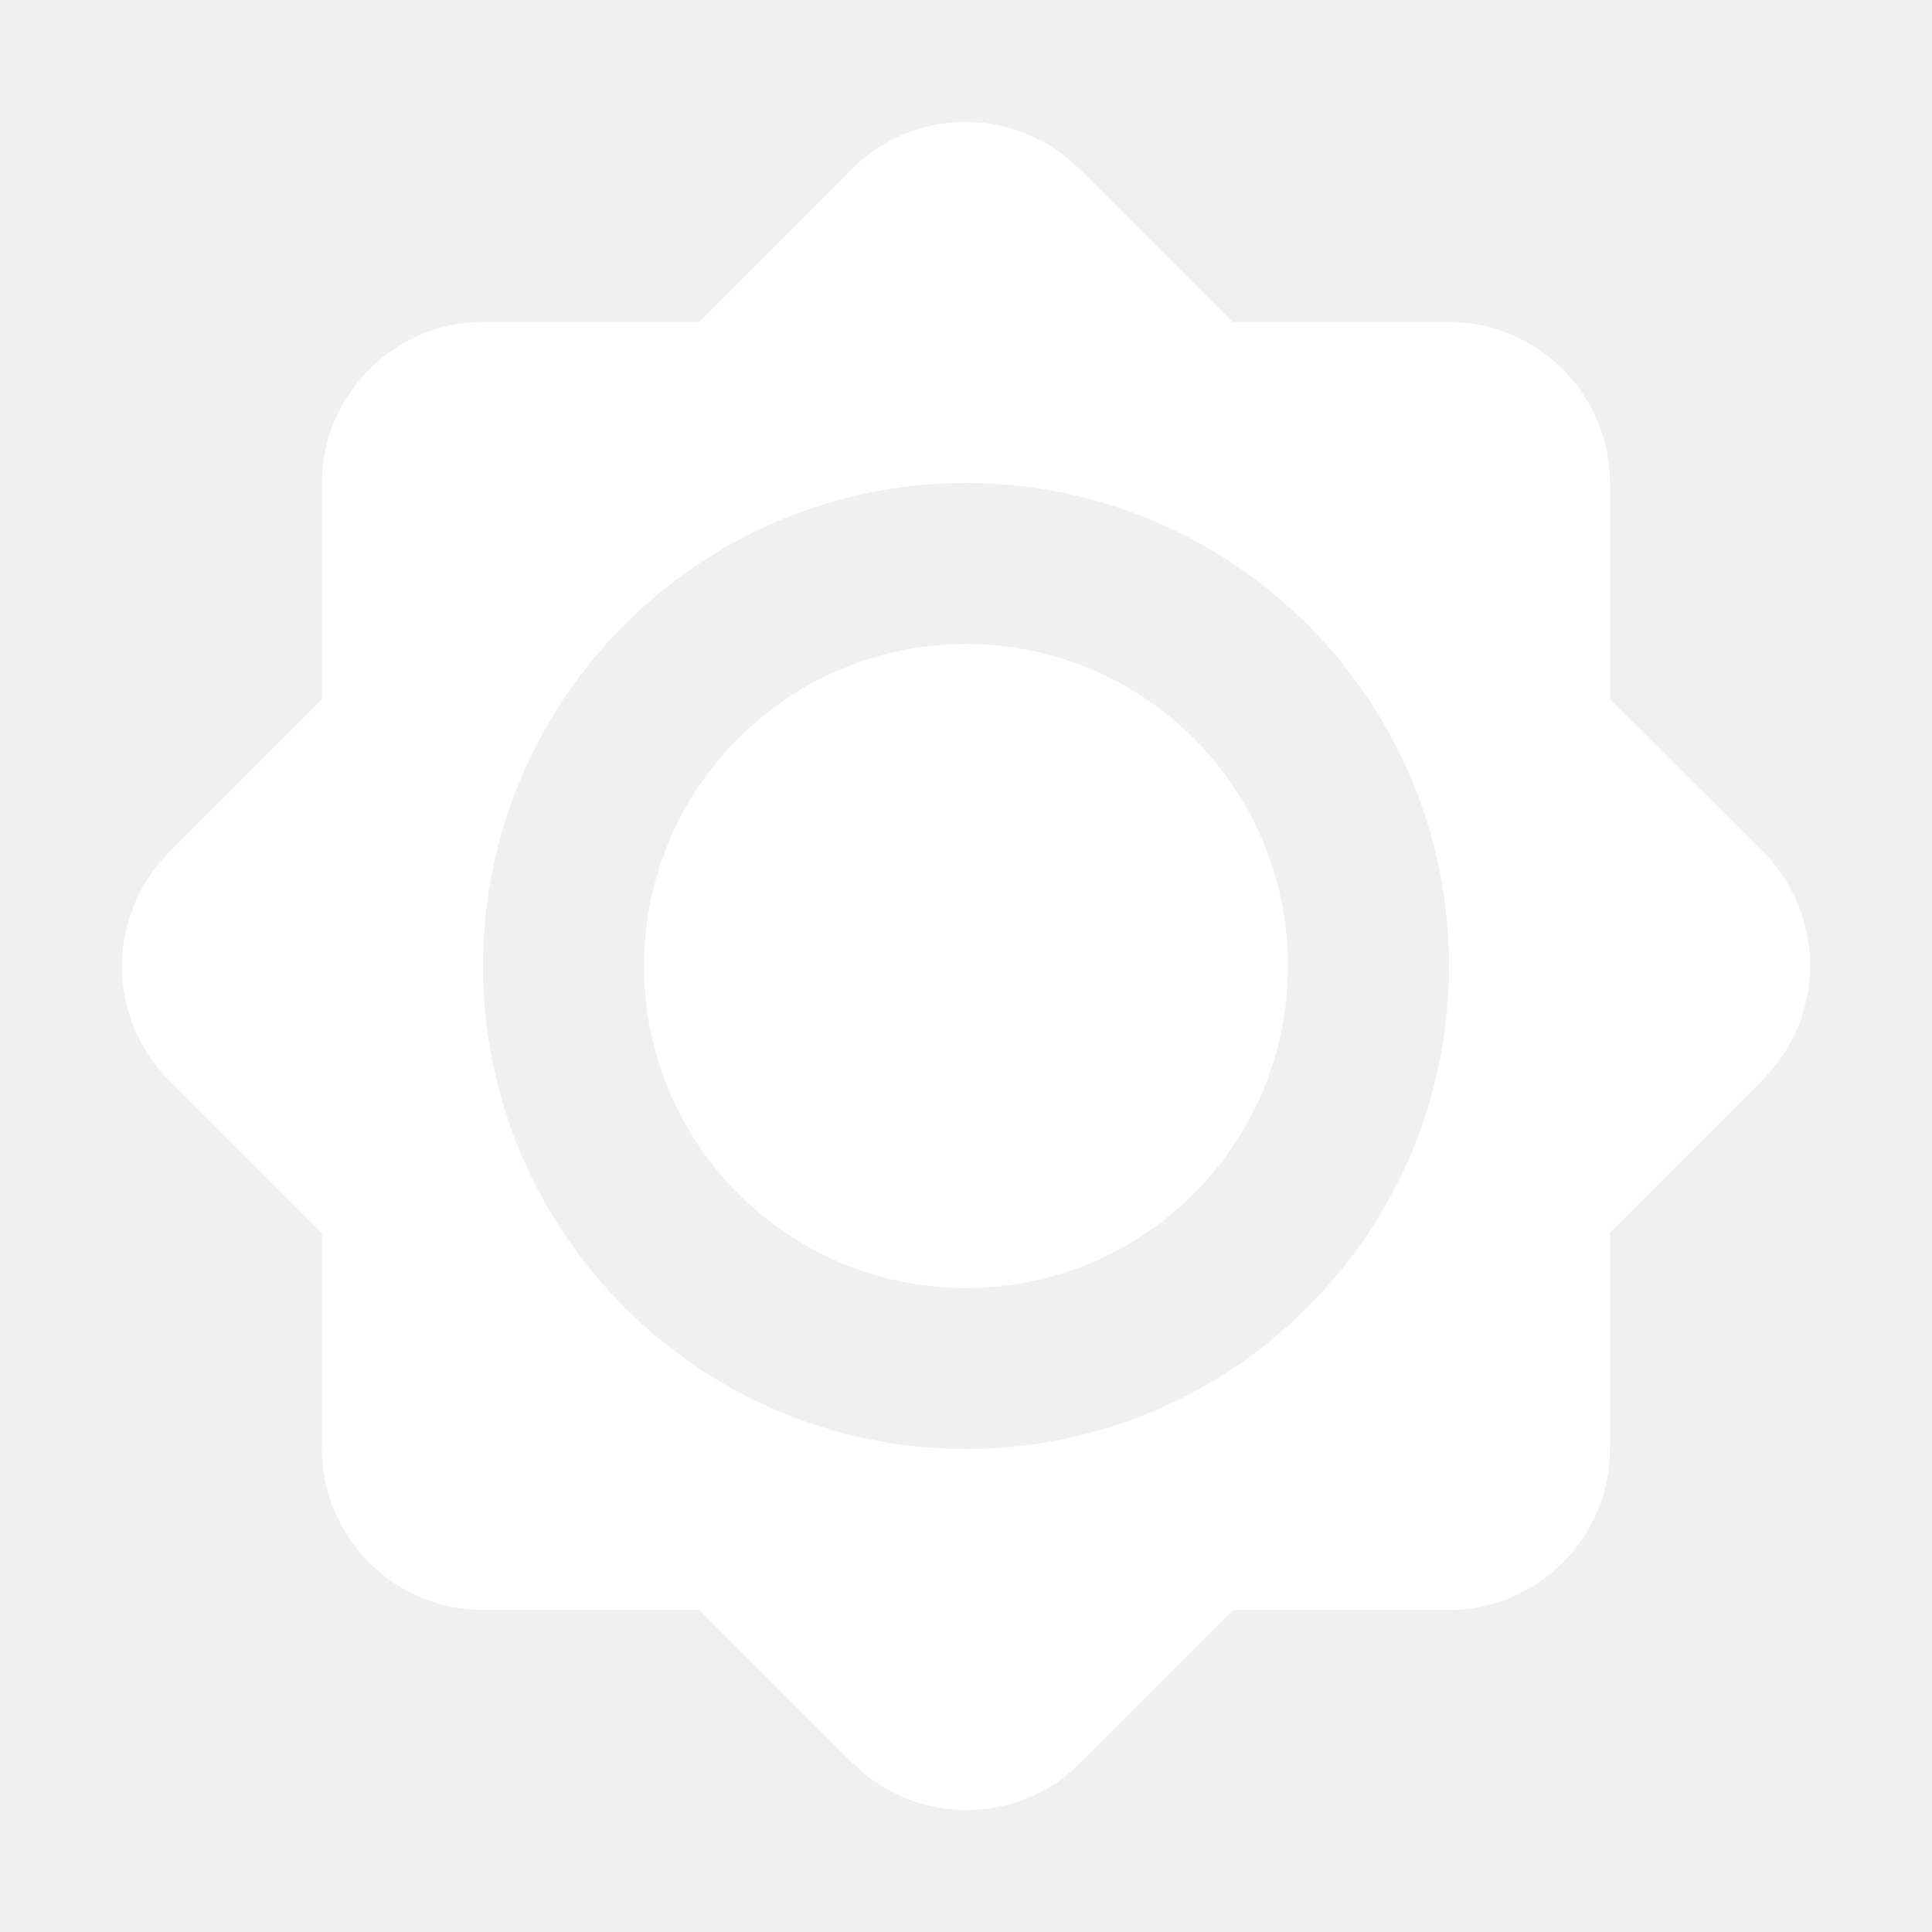
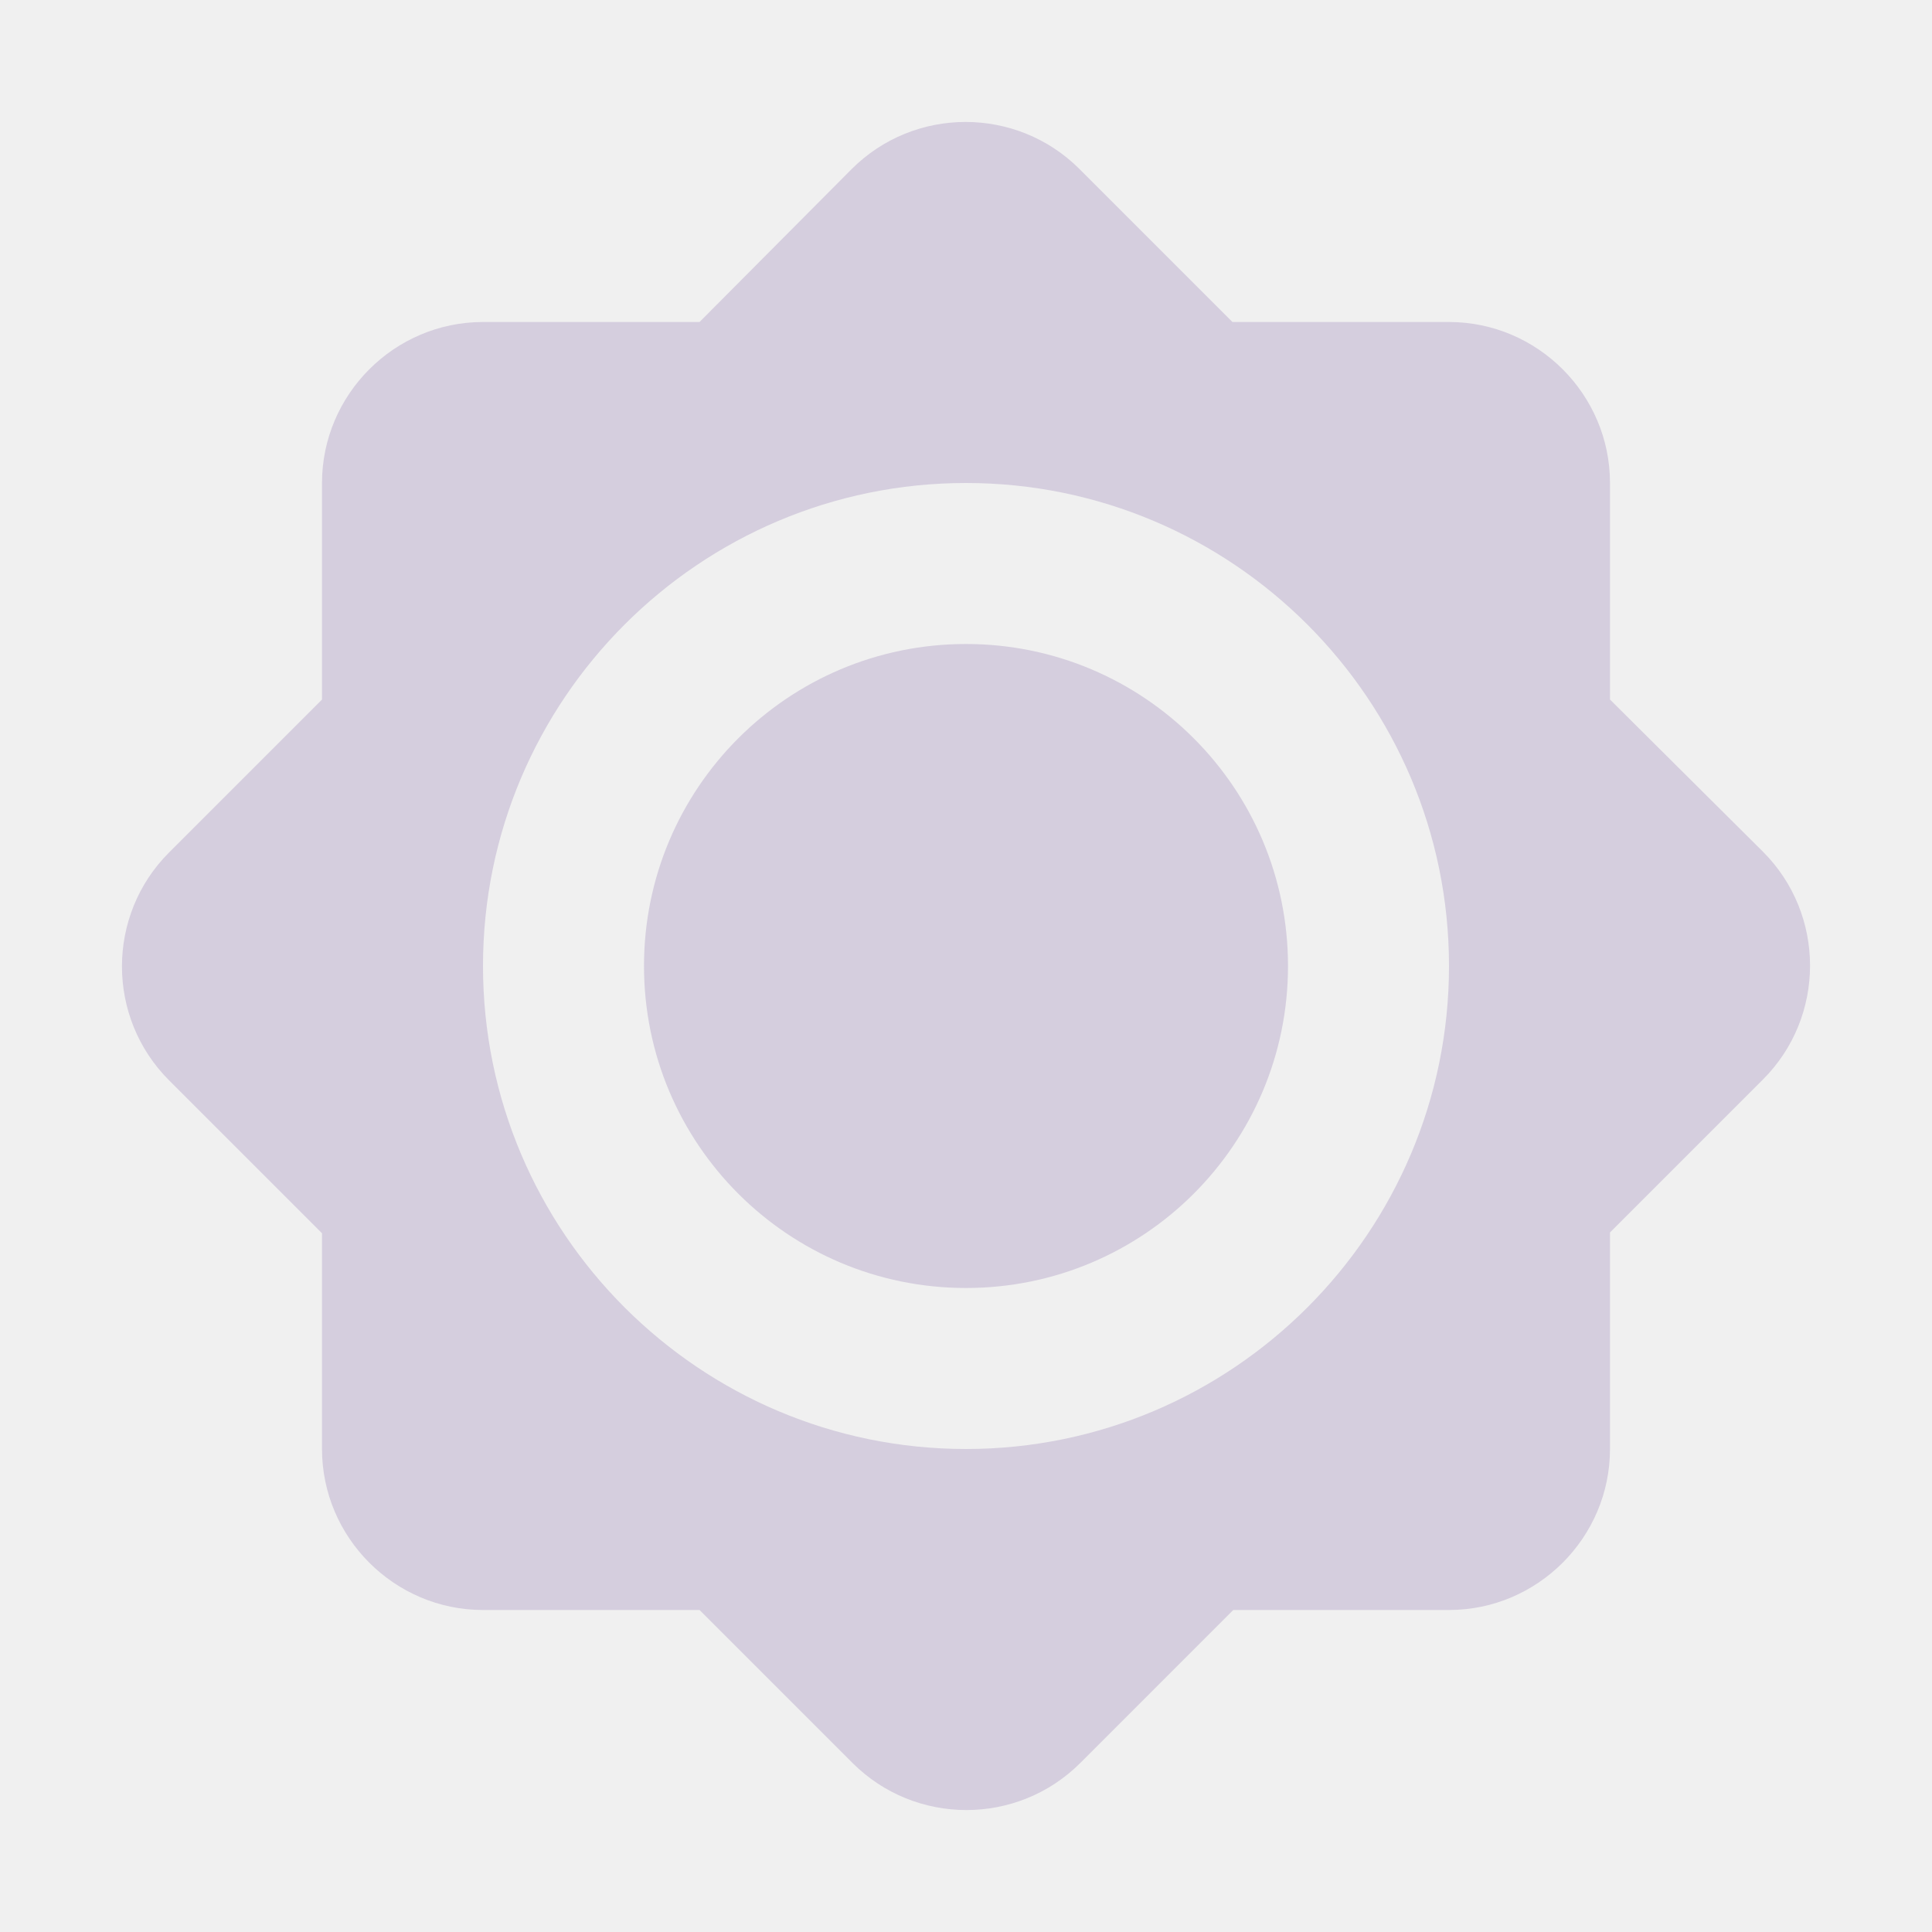
- <svg xmlns="http://www.w3.org/2000/svg" height="20px" viewBox="0 0 24 24" width="20px" fill="#FFFFFF">
+ <svg xmlns="http://www.w3.org/2000/svg" height="20px" viewBox="0 0 24 24" width="20px" fill="#d5cede">
  <path d="M0 0h24v24H0V0z" fill="none" />
  <path d="M20 8.69V6c0-1.1-.9-2-2-2h-2.69l-1.9-1.9c-.78-.78-2.05-.78-2.83 0L8.69 4H6c-1.1 0-2 .9-2 2v2.69l-1.9 1.9c-.78.78-.78 2.05 0 2.83l1.9 1.9V18c0 1.1.9 2 2 2h2.69l1.9 1.9c.78.78 2.05.78 2.83 0l1.9-1.9H18c1.1 0 2-.9 2-2v-2.69l1.9-1.9c.78-.78.78-2.05 0-2.83L20 8.69zM12 18c-3.31 0-6-2.69-6-6s2.69-6 6-6 6 2.69 6 6-2.69 6-6 6zm0-10c-2.21 0-4 1.79-4 4s1.79 4 4 4 4-1.79 4-4-1.79-4-4-4z" />
</svg>
